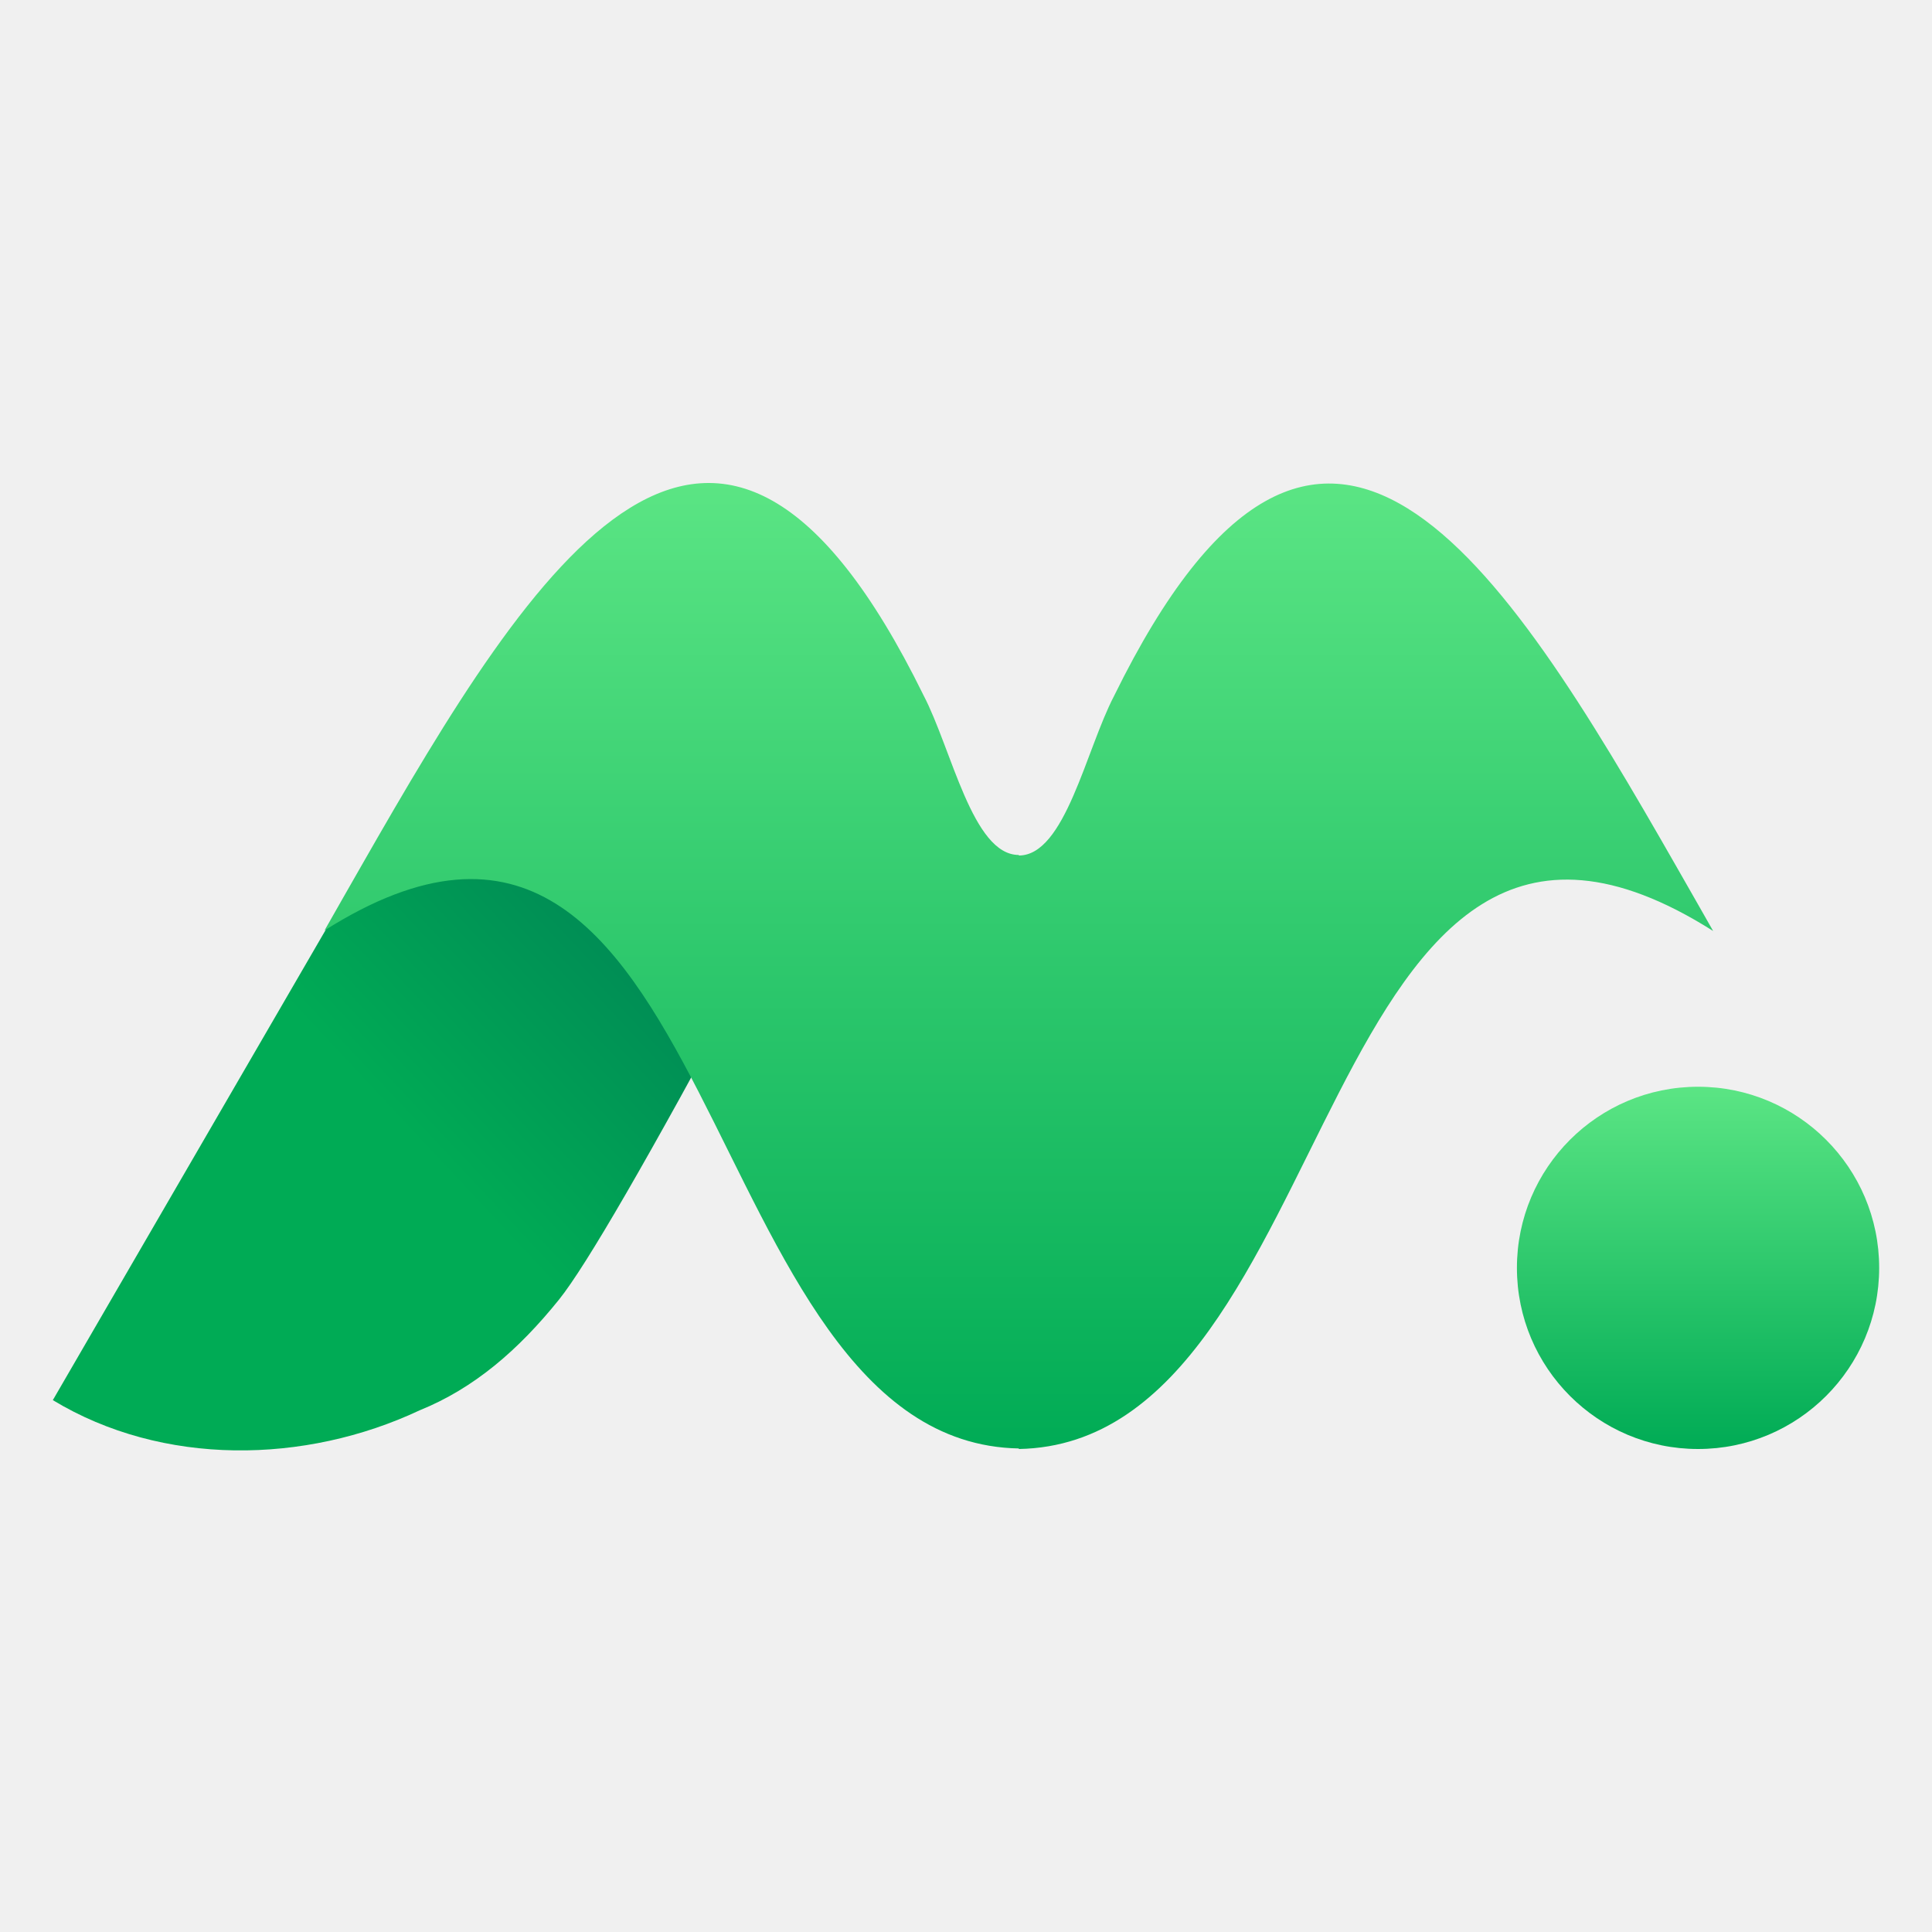
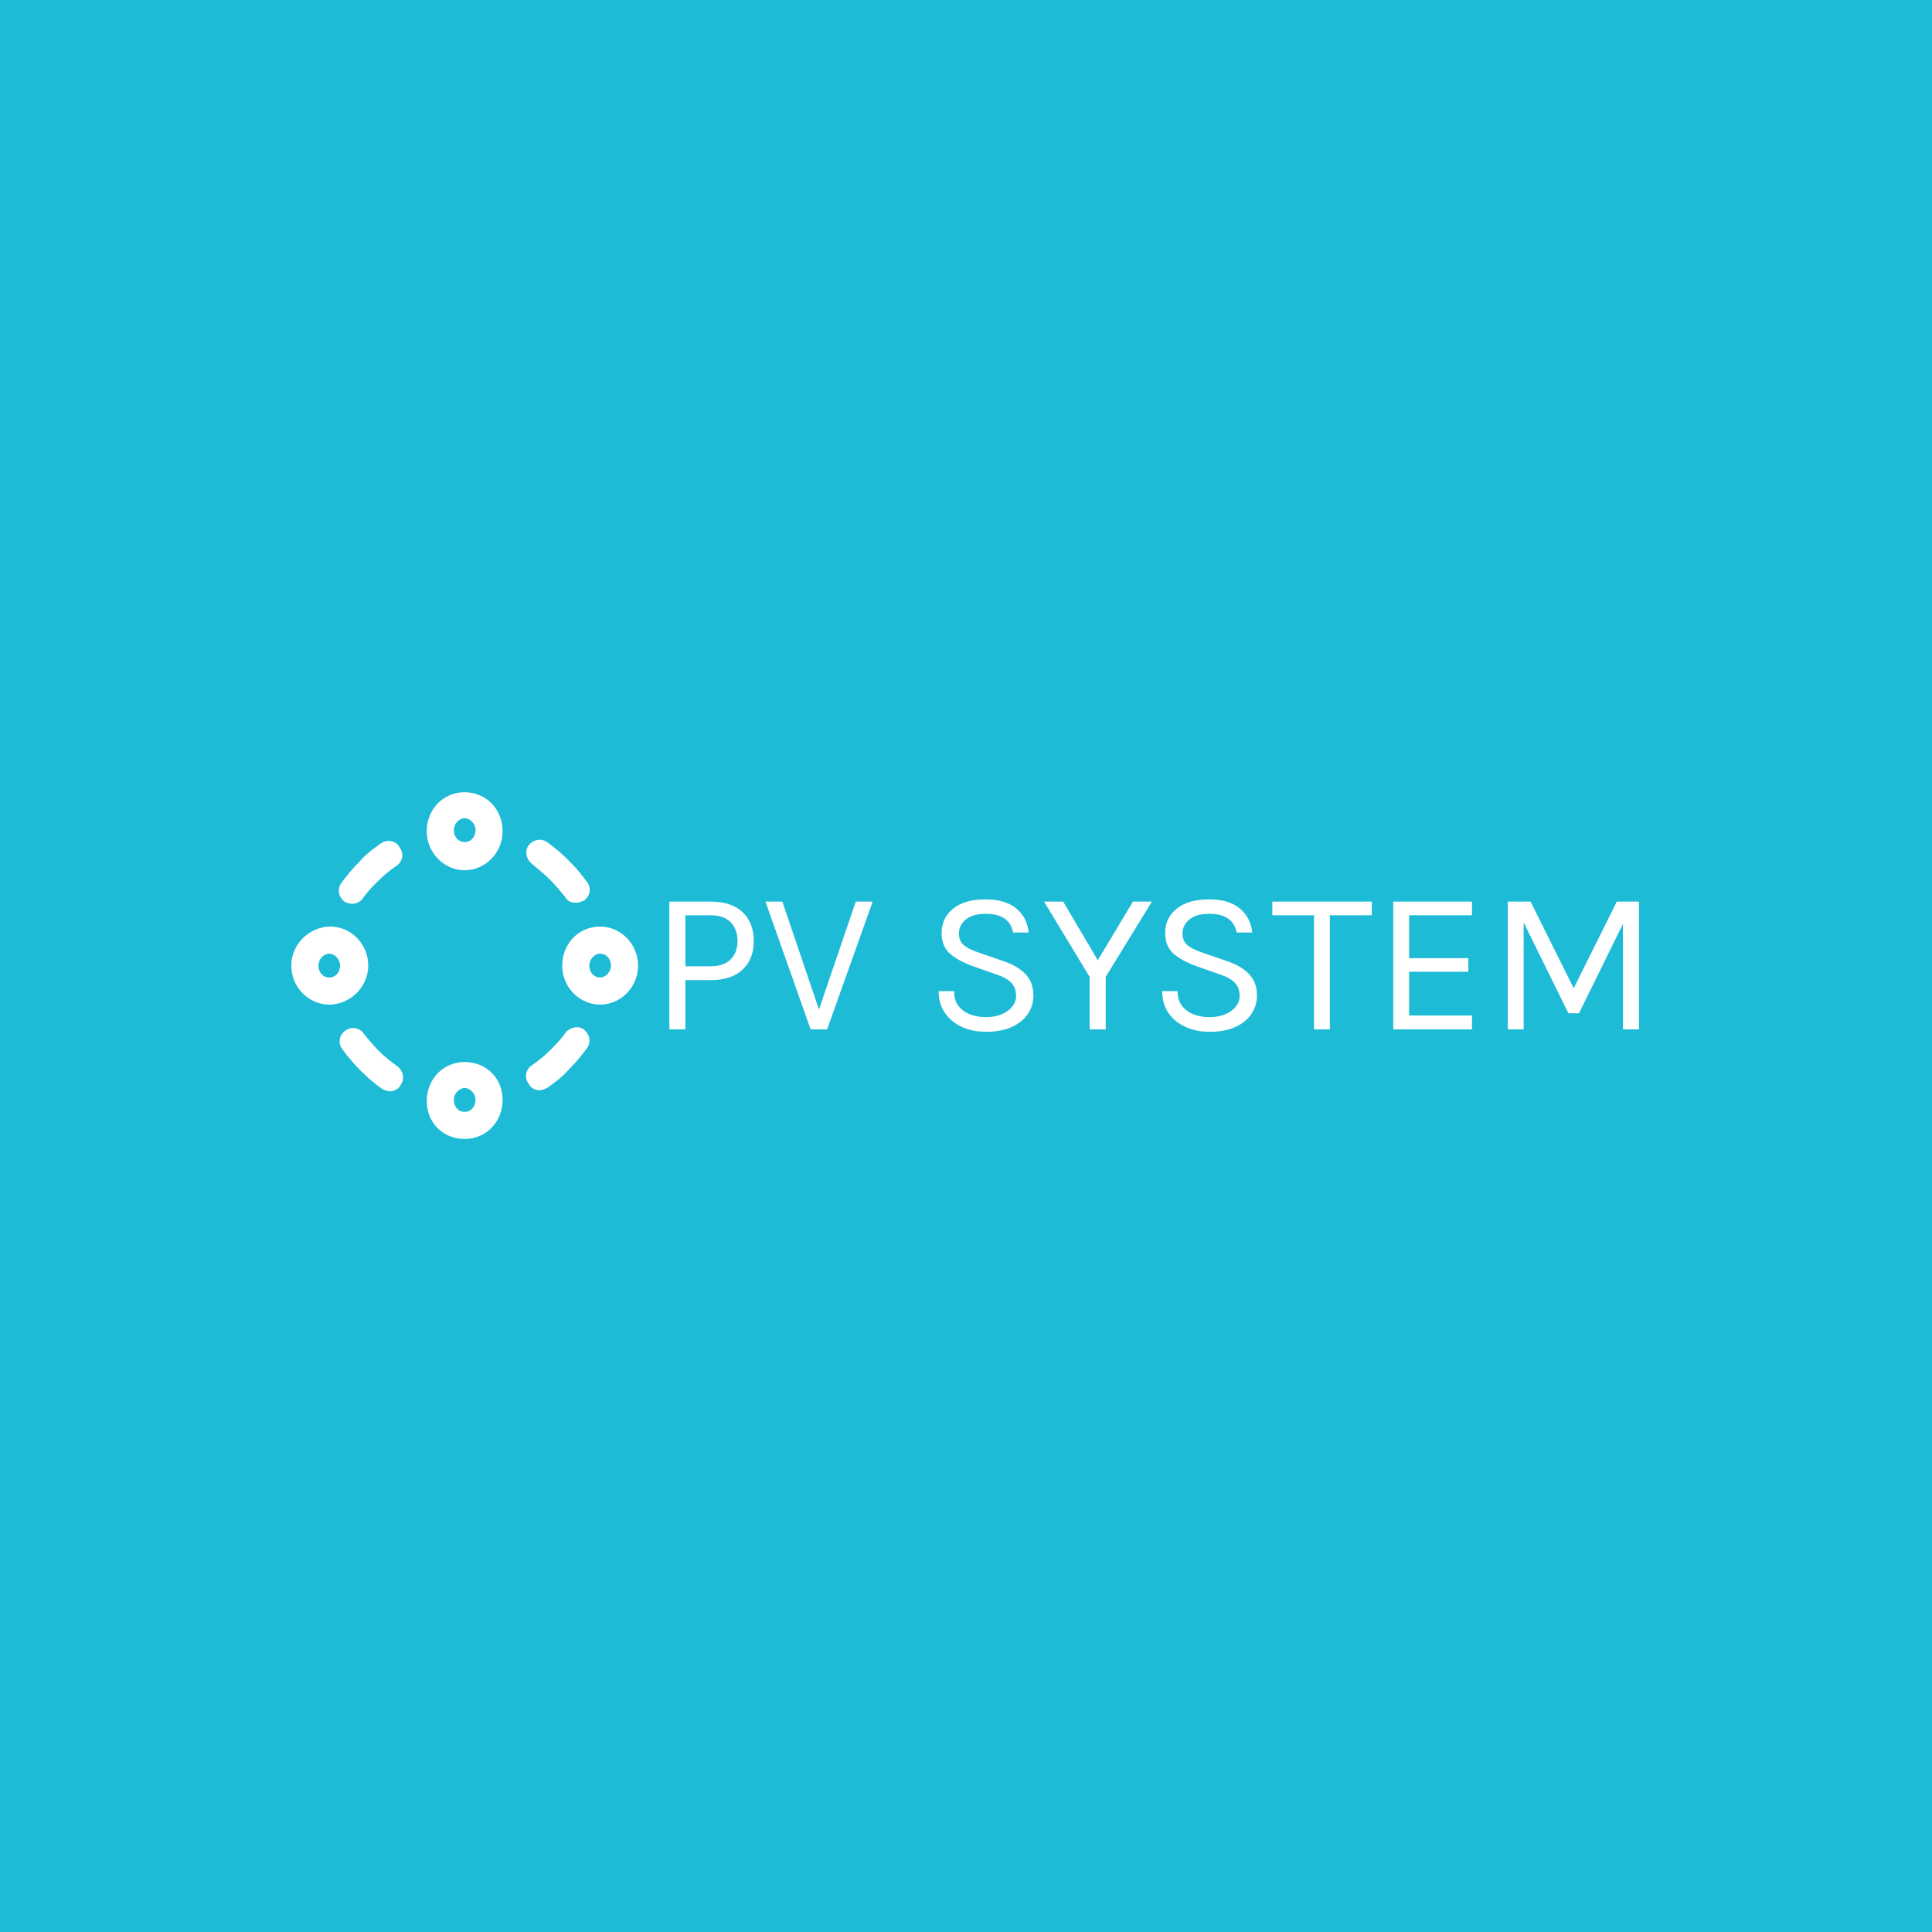
- <svg xmlns="http://www.w3.org/2000/svg" height="512" viewBox="0 0 512 512" width="512">
-   <linearGradient id="a" x1="100%" x2="50%" y1="5.663%" y2="50%">
-     <stop offset="0" stop-color="#007b55" />
-     <stop offset="1" stop-color="#00ab55" />
-   </linearGradient>
-   <linearGradient id="b" x1="50%" x2="50%" y1="0%" y2="100%">
-     <stop offset="0" stop-color="#5be584" />
-     <stop offset="1" stop-color="#00ab55" />
-   </linearGradient>
-   <g fill="none" fill-rule="evenodd" transform="translate(14 128)">
-     <path d="m92.807 83.107c44.289 22.889 46.308 23.935 46.401 23.98.012.009.642.333 44.793 23.153-26.072 48.54-42.693 77.266-49.868 86.179-10.759 13.37-22.495 23.493-36.93 29.334-30.346 14.262-68.07 14.929-97.202-2.704z" fill="url(#a)" />
-     <g fill="url(#b)">
-       <path d="m430.31 101.726c-46.271-80.956-94.1-157.228-149.043-45.344-7.516 14.383-12.995 42.337-25.267 42.337v-.142c-12.272 0-17.749-27.953-25.265-42.337-54.945-111.885-102.774-35.612-149.045 45.344-3.482 6.105-6.827 11.932-9.69 16.996 106.038-67.127 97.11 135.666 184 137.278v.142c86.891-1.611 77.962-204.405 184-137.28-2.861-5.062-6.206-10.889-9.69-16.994" />
-       <path d="m436 256c26.509 0 48-21.491 48-48s-21.491-48-48-48-48 21.491-48 48 21.491 48 48 48" />
-     </g>
+ <svg xmlns="http://www.w3.org/2000/svg" version="1.1" width="1000" height="1000" viewBox="0 0 1000 1000">
+   <rect width="1000" height="1000" fill="#1ebbd7" />
+   <g transform="matrix(0.7,0,0,0.7,149.5758,409.836)">
+     <svg viewBox="0 0 396 102" data-background-color="#1ebbd7" preserveAspectRatio="xMidYMid meet" height="257" width="1000">
+       <g id="tight-bounds" transform="matrix(1,0,0,1,0.2399984,0.1213298)">
+         <svg viewBox="0 0 395.52 101.757" height="101.757" width="395.52">
+           <g>
+             <svg viewBox="0 0 549.696 141.423" height="101.757" width="395.52">
+               <g transform="matrix(1,0,0,1,154.1755,43.7017)">
+                 <svg viewBox="0 0 395.52 54.019" height="54.019" width="395.52">
+                   <g id="textblocktransform">
+                     <svg viewBox="0 0 395.52 54.019" height="54.019" width="395.52" id="textblock">
+                       <g>
+                         <svg viewBox="0 0 395.52 54.019" height="54.019" width="395.52">
+                           <g transform="matrix(1,0,0,1,0,0)">
+                             <svg width="395.52" viewBox="4.95 -31.95 238.31 32.55" height="54.019" data-palette-color="#ffffff">
+                               <path d="M8.9 0L4.95 0 4.95-31.4 15.05-31.4Q20.23-31.4 22.96-28.79 25.7-26.18 25.7-21.7L25.7-21.7Q25.7-17.28 22.96-14.69 20.23-12.1 15.05-12.1L15.05-12.1 8.9-12.1 8.9 0ZM8.9-28.05L8.9-15.5 15.05-15.5Q18.32-15.5 20.01-17.18 21.7-18.85 21.7-21.7L21.7-21.7Q21.7-24.6 20.01-26.33 18.32-28.05 15.05-28.05L15.05-28.05 8.9-28.05ZM41.97-4.15L41.47-4.15 50.77-31.4 54.92-31.4 43.72 0 39.67 0 28.57-31.4 32.72-31.4 41.97-4.15ZM82.77 0.6L82.77 0.6Q79.62 0.6 76.99-0.54 74.37-1.68 72.77-3.9 71.17-6.13 71.12-9.4L71.12-9.4 74.92-9.4Q74.92-7.2 75.99-5.79 77.07-4.38 78.84-3.69 80.62-3 82.72-3L82.72-3Q84.99-3 86.67-3.73 88.34-4.45 89.26-5.64 90.17-6.83 90.17-8.25L90.17-8.25Q90.17-10.25 88.94-11.49 87.72-12.73 85.32-13.5L85.32-13.5 79.77-15.45Q75.87-16.85 73.87-18.65 71.87-20.45 71.87-23.7L71.87-23.7Q71.87-27.35 74.68-29.65 77.49-31.95 82.67-31.95L82.67-31.95Q87.47-31.95 90.17-29.74 92.87-27.53 93.27-23.8L93.27-23.8 89.42-23.8Q89.04-25.98 87.38-27.19 85.72-28.4 82.67-28.4L82.67-28.4Q79.57-28.4 77.84-27.03 76.12-25.65 76.12-23.55L76.12-23.55Q76.12-21.83 77.2-20.81 78.29-19.8 80.62-19L80.62-19 87.12-16.75Q90.49-15.63 92.46-13.6 94.42-11.58 94.42-8.35L94.42-8.35Q94.42-5.85 93.08-3.83 91.74-1.8 89.14-0.6 86.54 0.6 82.77 0.6ZM108.24-12.9L97.04-31.4 101.74-31.4 110.74-16.15 109.74-16.15 118.89-31.4 123.54-31.4 112.19-12.9 112.19 0 108.24 0 108.24-12.9ZM137.71 0.6L137.71 0.6Q134.56 0.6 131.94-0.54 129.31-1.68 127.71-3.9 126.11-6.13 126.06-9.4L126.06-9.4 129.86-9.4Q129.86-7.2 130.94-5.79 132.01-4.38 133.79-3.69 135.56-3 137.66-3L137.66-3Q139.94-3 141.61-3.73 143.29-4.45 144.2-5.64 145.11-6.83 145.11-8.25L145.11-8.25Q145.11-10.25 143.89-11.49 142.66-12.73 140.26-13.5L140.26-13.5 134.71-15.45Q130.81-16.85 128.81-18.65 126.81-20.45 126.81-23.7L126.81-23.7Q126.81-27.35 129.63-29.65 132.44-31.95 137.61-31.95L137.61-31.95Q142.41-31.95 145.11-29.74 147.81-27.53 148.21-23.8L148.21-23.8 144.36-23.8Q143.99-25.98 142.33-27.19 140.66-28.4 137.61-28.4L137.61-28.4Q134.51-28.4 132.79-27.03 131.06-25.65 131.06-23.55L131.06-23.55Q131.06-21.83 132.15-20.81 133.24-19.8 135.56-19L135.56-19 142.06-16.75Q145.44-15.63 147.4-13.6 149.36-11.58 149.36-8.35L149.36-8.35Q149.36-5.85 148.03-3.83 146.69-1.8 144.09-0.6 141.49 0.6 137.71 0.6ZM164.26-28.05L153.14-28.05 153.14-31.4 177.59-31.4 177.59-28.05 166.41-28.05 167.28-28.95 167.28 0 163.39 0 163.39-28.95 164.26-28.05ZM202.21 0L182.86 0 182.86-31.4 202.21-31.4 202.21-28.05 186.76-28.05 186.76-17.5 201.31-17.5 201.31-14.15 186.76-14.15 186.76-3.4 202.21-3.4 202.21 0ZM211.01 0L211.01-31.4 216.61-31.4 227.41-9.7 227.01-9.7 237.81-31.4 243.26-31.4 243.26 0 239.31 0 239.31-27.35 240.01-27.35 228.51-3.95 225.91-3.95 214.46-27.2 214.91-27.2 214.91 0 211.01 0Z" opacity="1" transform="matrix(1,0,0,1,0,0)" fill="#ffffff" class="wordmark-text-0" data-fill-palette-color="primary" id="text-0" />
+                             </svg>
+                           </g>
+                         </svg>
+                       </g>
+                     </svg>
+                   </g>
+                 </svg>
+               </g>
+               <g>
+                 <svg viewBox="0 0 141.423 141.423" height="141.423" width="141.423">
+                   <g>
+                     <svg version="1.1" x="0" y="0" viewBox="34 34 32 32" style="enable-background:new 0 0 100 100;" xml:space="preserve" height="141.423" width="141.423" class="icon-icon-0" data-fill-palette-color="accent" id="icon-0">
+                       <g fill="#ffffff" data-fill-palette-color="accent">
+                         <path d="M42.3 38.7c-0.7 0.5-1.4 1-2 1.7-0.6 0.6-1.2 1.3-1.7 2-0.4 0.6-0.2 1.3 0.3 1.7 0.2 0.1 0.5 0.2 0.7 0.2 0.4 0 0.8-0.2 1-0.5 0.4-0.6 0.9-1.1 1.4-1.6 0.5-0.5 1.1-1 1.7-1.4 0.6-0.4 0.7-1.2 0.3-1.7C43.7 38.5 42.9 38.3 42.3 38.7z" fill="#ffffff" data-fill-palette-color="accent" />
+                         <path d="M42.1 57.9c-0.5-0.5-1-1.1-1.4-1.6-0.4-0.6-1.2-0.7-1.7-0.3-0.6 0.4-0.7 1.2-0.3 1.7 0.5 0.7 1.1 1.4 1.7 2 0.6 0.6 1.3 1.2 2 1.7 0.2 0.1 0.5 0.2 0.7 0.2 0.4 0 0.8-0.2 1-0.6 0.4-0.6 0.2-1.3-0.3-1.7C43.1 58.8 42.6 58.4 42.1 57.9z" fill="#ffffff" data-fill-palette-color="accent" />
+                         <path d="M59.3 56.2c-0.4 0.6-0.9 1.1-1.4 1.6-0.5 0.5-1.1 1-1.7 1.4-0.6 0.4-0.7 1.2-0.3 1.7 0.2 0.4 0.6 0.6 1 0.6 0.2 0 0.5-0.1 0.7-0.2 0.7-0.5 1.4-1 2-1.7 0.6-0.6 1.2-1.3 1.7-2 0.4-0.6 0.2-1.3-0.3-1.7C60.5 55.5 59.7 55.7 59.3 56.2z" fill="#ffffff" data-fill-palette-color="accent" />
+                         <path d="M57.9 42.1c0.5 0.5 1 1.1 1.4 1.6 0.2 0.4 0.6 0.5 1 0.5 0.2 0 0.5-0.1 0.7-0.2 0.6-0.4 0.7-1.2 0.3-1.7-0.5-0.7-1.1-1.4-1.7-2-0.6-0.6-1.3-1.2-2-1.7-0.6-0.4-1.3-0.2-1.7 0.3-0.4 0.6-0.2 1.3 0.3 1.7C56.9 41.2 57.4 41.6 57.9 42.1z" fill="#ffffff" data-fill-palette-color="accent" />
+                         <path d="M50 34c-2 0-3.5 1.6-3.5 3.6s1.6 3.6 3.5 3.6 3.5-1.6 3.5-3.6S52 34 50 34zM50 38.6c-0.6 0-1-0.5-1-1.1s0.5-1.1 1-1.1 1 0.5 1 1.1S50.6 38.6 50 38.6z" fill="#ffffff" data-fill-palette-color="accent" />
+                         <path d="M50 58.9c-2 0-3.5 1.6-3.5 3.6S48 66 50 66s3.5-1.6 3.5-3.6S52 58.9 50 58.9zM50 63.5c-0.6 0-1-0.5-1-1.1 0-0.6 0.5-1.1 1-1.1s1 0.5 1 1.1C51 63 50.6 63.5 50 63.5z" fill="#ffffff" data-fill-palette-color="accent" />
+                         <path d="M41.1 50c0-2-1.6-3.6-3.5-3.6S34 48 34 50s1.6 3.6 3.5 3.6S41.1 52 41.1 50zM37.5 51.1c-0.6 0-1-0.5-1-1.1s0.5-1.1 1-1.1 1 0.5 1 1.1S38.1 51.1 37.5 51.1z" fill="#ffffff" data-fill-palette-color="accent" />
+                         <path d="M62.5 46.4c-2 0-3.5 1.6-3.5 3.6s1.6 3.6 3.5 3.6S66 52 66 50 64.4 46.4 62.5 46.4zM62.5 51.1c-0.6 0-1-0.5-1-1.1s0.5-1.1 1-1.1c0.6 0 1 0.5 1 1.1S63 51.1 62.5 51.1z" fill="#ffffff" data-fill-palette-color="accent" />
+                       </g>
+                     </svg>
+                   </g>
+                 </svg>
+               </g>
+             </svg>
+           </g>
+           <defs />
+         </svg>
+         <rect width="395.52" height="101.757" fill="none" stroke="none" visibility="hidden" />
+       </g>
+     </svg>
  </g>
</svg>
